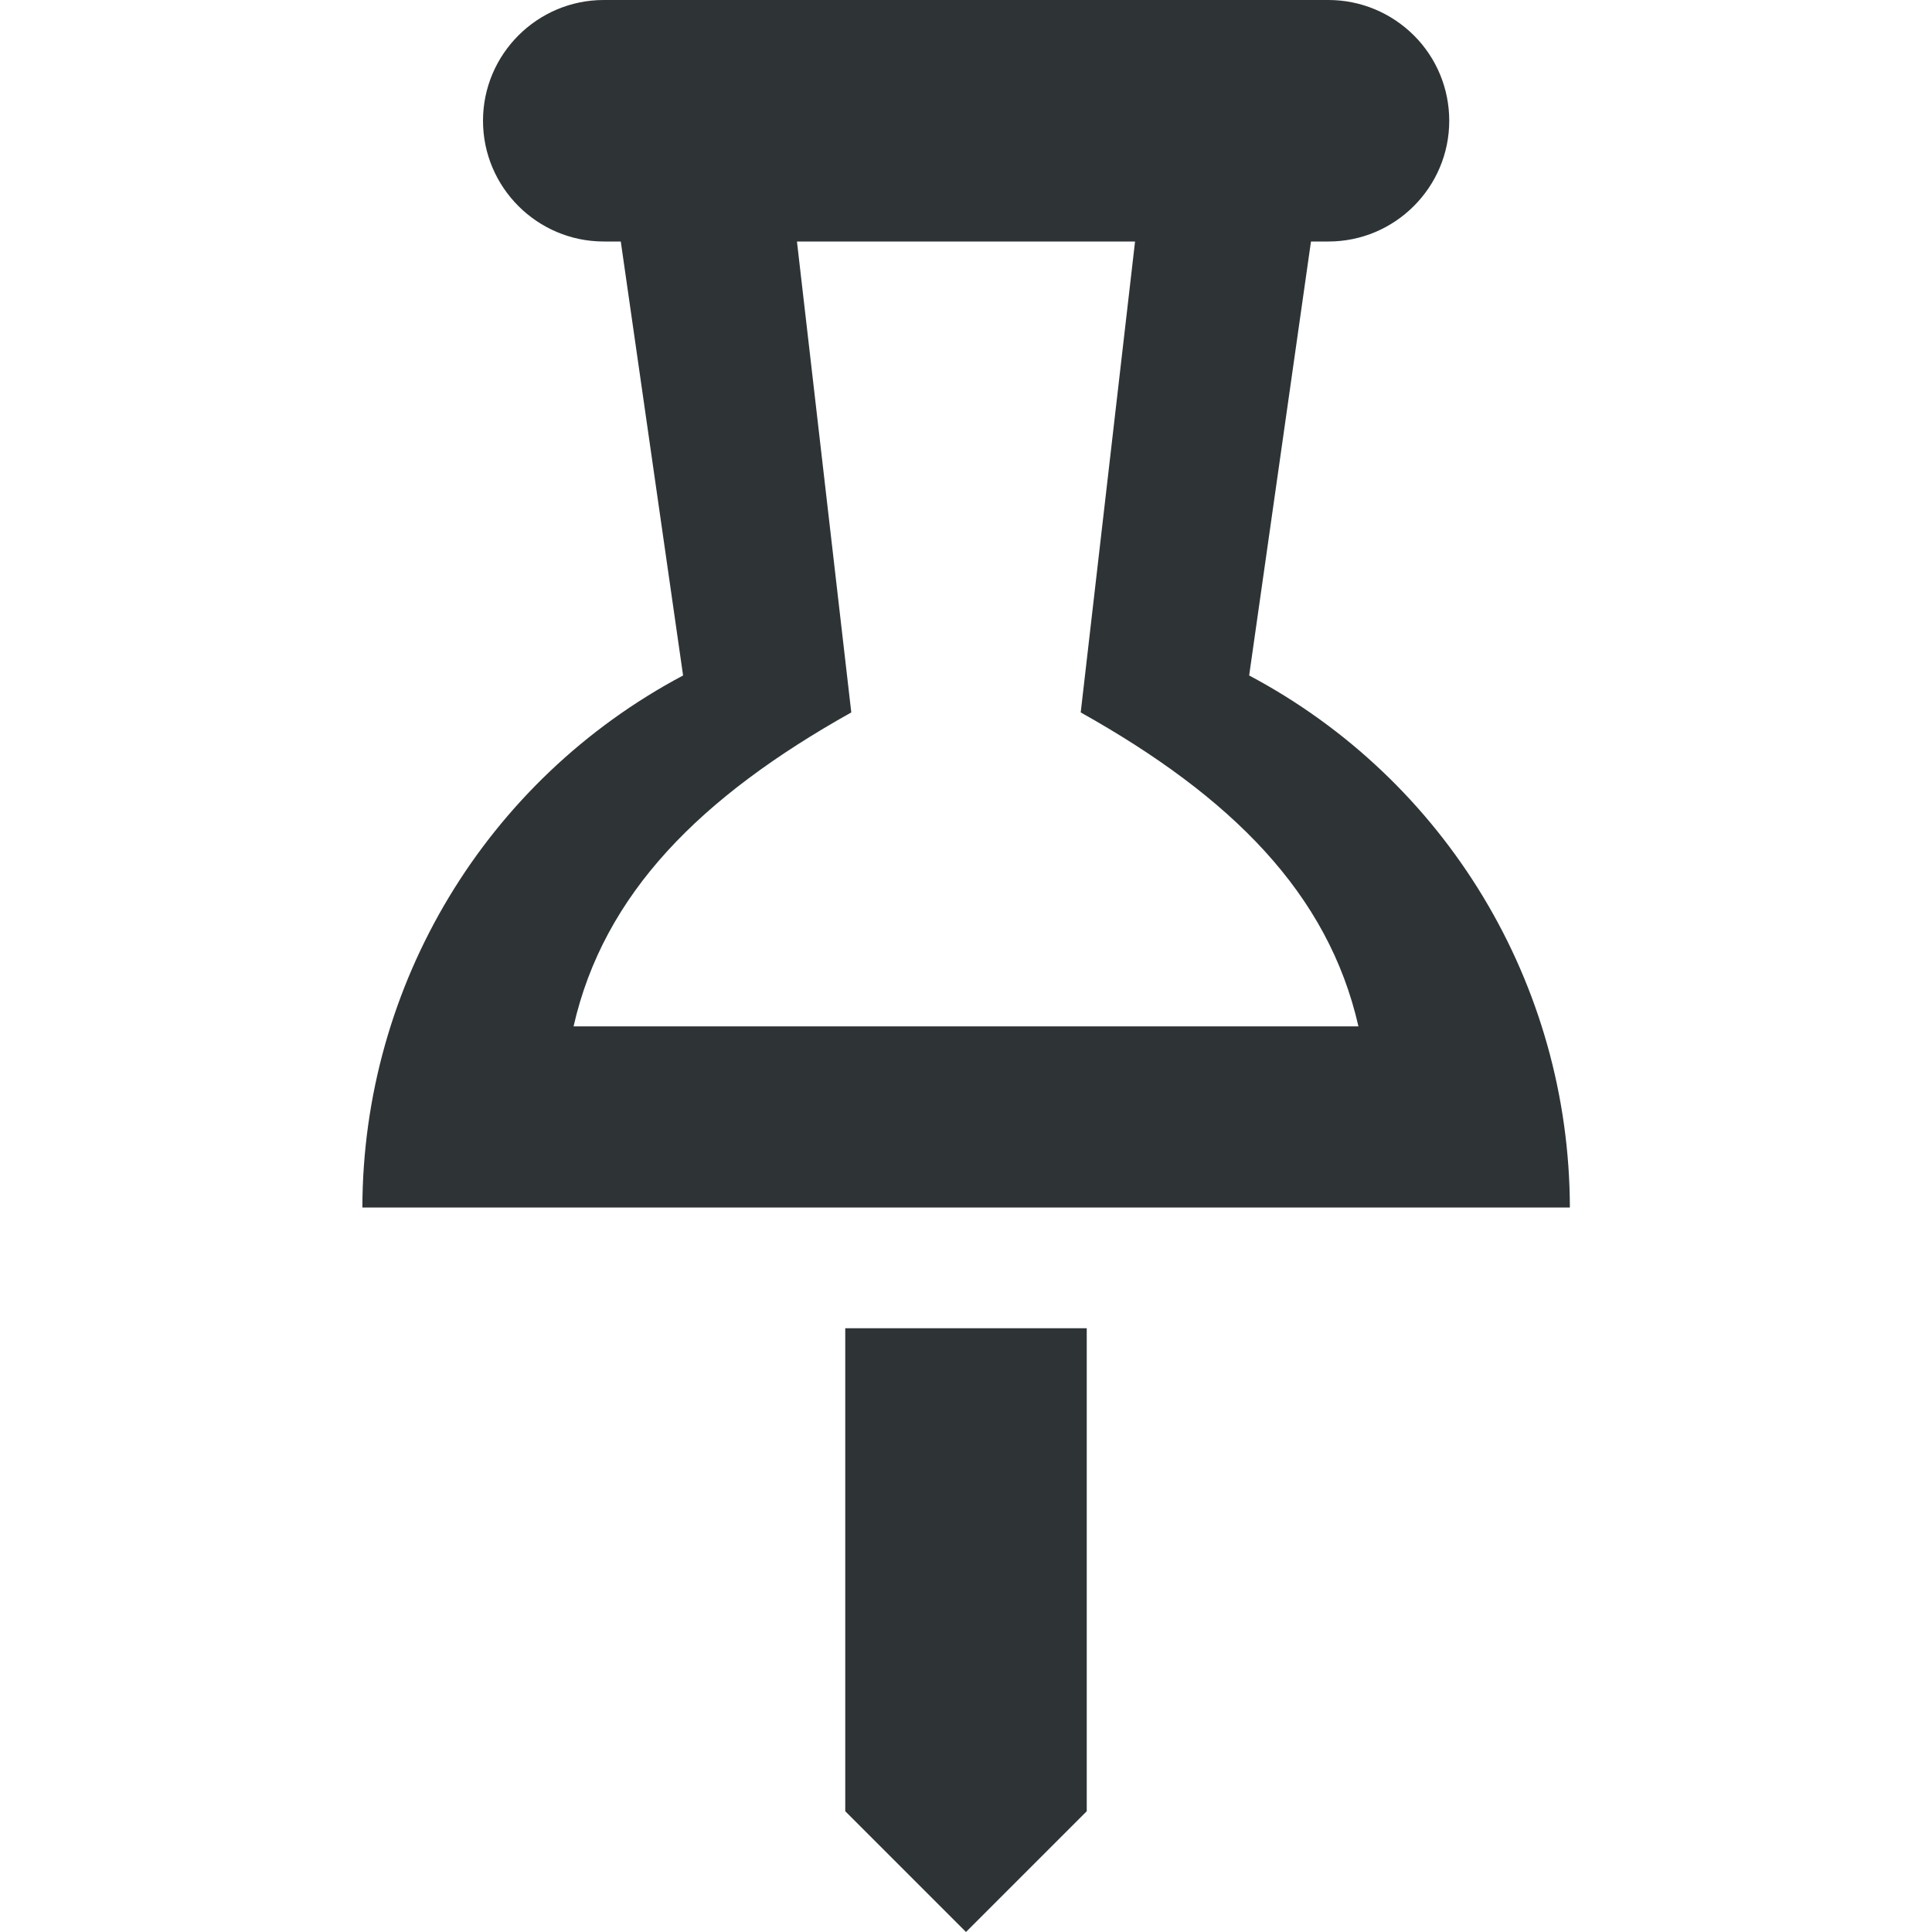
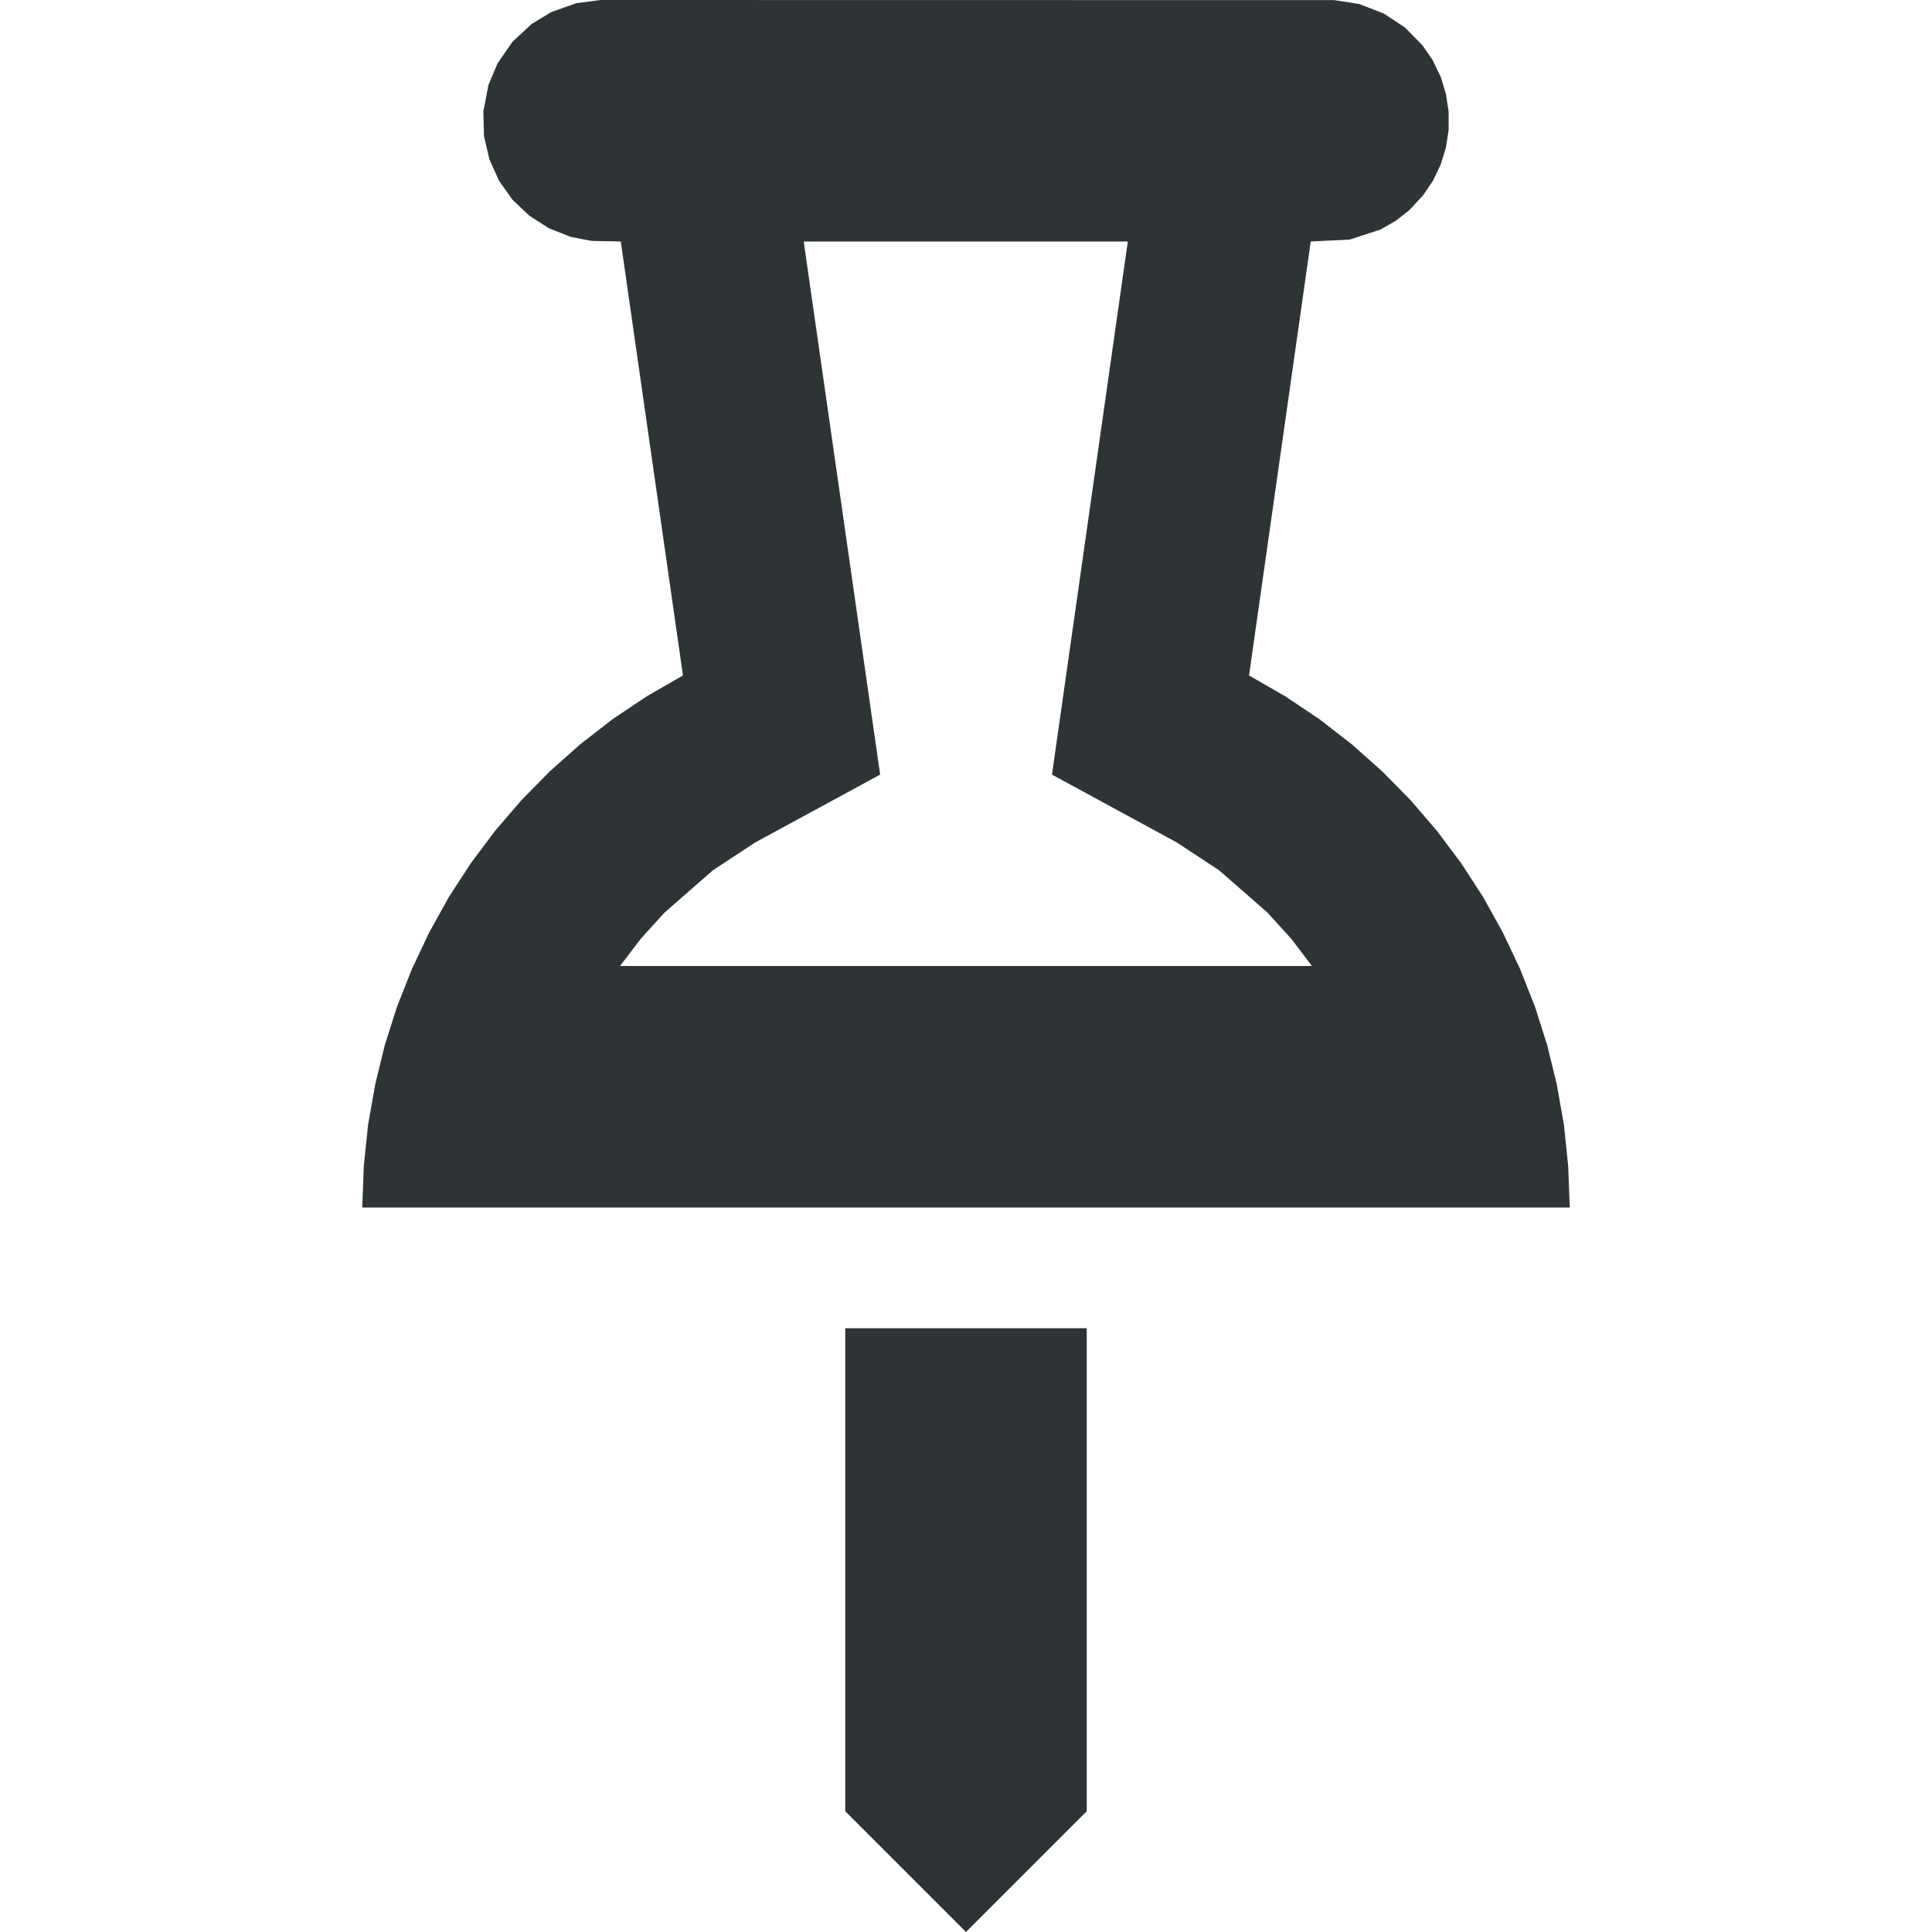
<svg xmlns="http://www.w3.org/2000/svg" height="16px" viewBox="0 0 16 16" width="16px">
-   <path d="m 5 0 c -0.551 0 -1 0.449 -1 1 s 0.449 1 1 1 h 0.141 l 0.516 3.594 c -1.633 0.867 -2.652 2.559 -2.656 4.406 h 10 c -0.004 -1.848 -1.023 -3.539 -2.656 -4.406 l 0.512 -3.594 h 0.145 c 0.551 0 1 -0.449 1 -1 c 0 -0.266 -0.105 -0.52 -0.293 -0.707 s -0.441 -0.293 -0.707 -0.293 z M 6.6 2 L 7.05 5.9 C 5.8 6.6 5 7.4 4.75 8.5 H 11.25 C 11 7.4 10.2 6.6 8.95 5.9 L 9.4 2 z m 0.4 9 v 4 l 1 1 l 1 -1 v -4 z m 0 0" fill="#2e3436" fill-rule="evenodd" />
+   <path d="M 4.974 0 L 4.775 0.026 L 4.567 0.099 L 4.402 0.199 L 4.244 0.346 L 4.121 0.524 L 4.045 0.703 L 4.003 0.923 L 4.008 1.127 L 4.053 1.320 L 4.133 1.497 L 4.244 1.654 L 4.383 1.786 L 4.545 1.890 L 4.727 1.962 L 4.898 1.995 L 5.141 2 L 5.656 5.594 L 5.357 5.766 L 5.073 5.956 L 4.805 6.164 L 4.553 6.388 L 4.317 6.628 L 4.099 6.882 L 3.899 7.149 L 3.717 7.429 L 3.555 7.721 L 3.412 8.023 L 3.289 8.334 L 3.187 8.654 L 3.107 8.982 L 3.048 9.316 L 3.013 9.656 L 3 10 L 13 10 L 12.987 9.656 L 12.952 9.316 L 12.893 8.982 L 12.813 8.654 L 12.711 8.334 L 12.588 8.023 L 12.445 7.721 L 12.283 7.429 L 12.101 7.149 L 11.901 6.882 L 11.683 6.628 L 11.447 6.388 L 11.195 6.164 L 10.927 5.956 L 10.643 5.766 L 10.344 5.594 L 10.855 2 L 11.177 1.984 L 11.433 1.901 L 11.558 1.829 L 11.672 1.740 L 11.786 1.617 L 11.867 1.497 L 11.930 1.366 L 11.974 1.225 L 11.997 1.077 L 11.997 0.926 L 11.975 0.780 L 11.933 0.640 L 11.864 0.497 L 11.781 0.376 L 11.634 0.227 L 11.460 0.112 L 11.256 0.033 L 11.050 0.001 Z M 10.865 8 L 5.135 8 L 5.306 7.775 L 5.503 7.558 L 5.903 7.208 L 6.254 6.977 L 7.289 6.415 L 6.656 2 L 9.340 2 L 8.712 6.415 L 9.746 6.977 L 10.097 7.208 L 10.497 7.558 L 10.694 7.775 Z M 7 15 L 8 16 L 9 15 L 9 11 L 7 11 Z" fill="#2e3436" fill-rule="evenodd" />
</svg>
